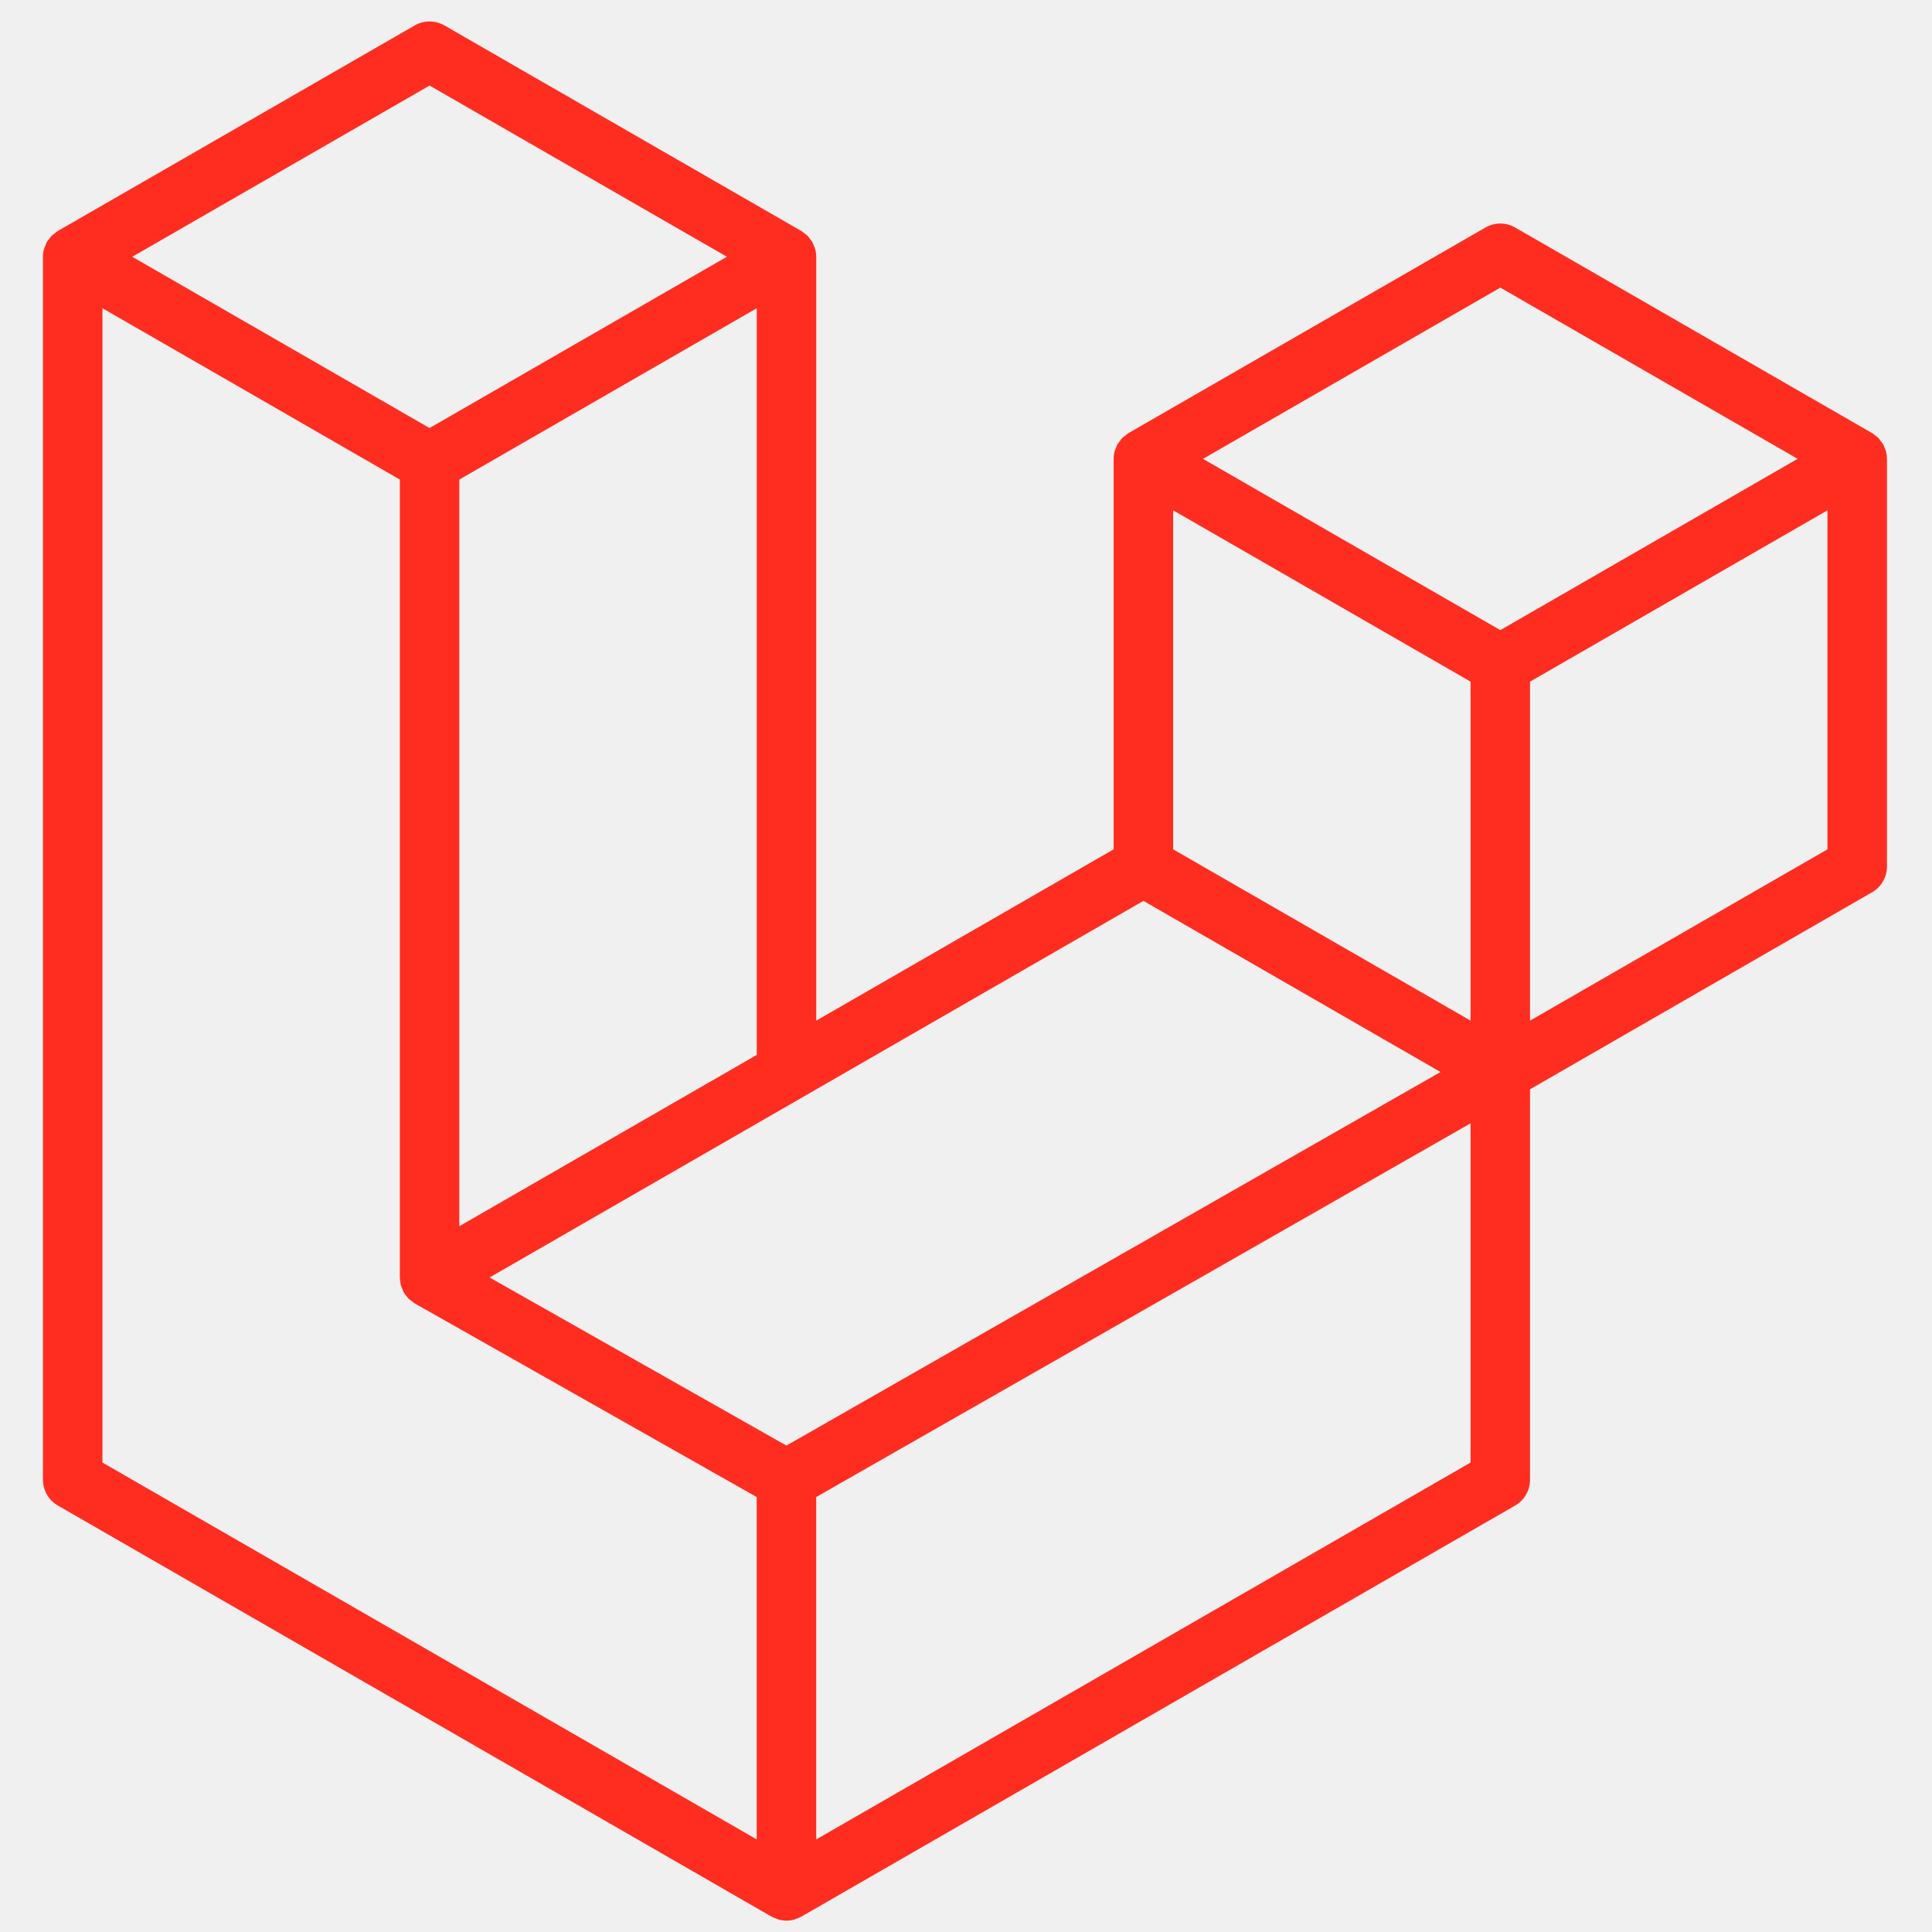
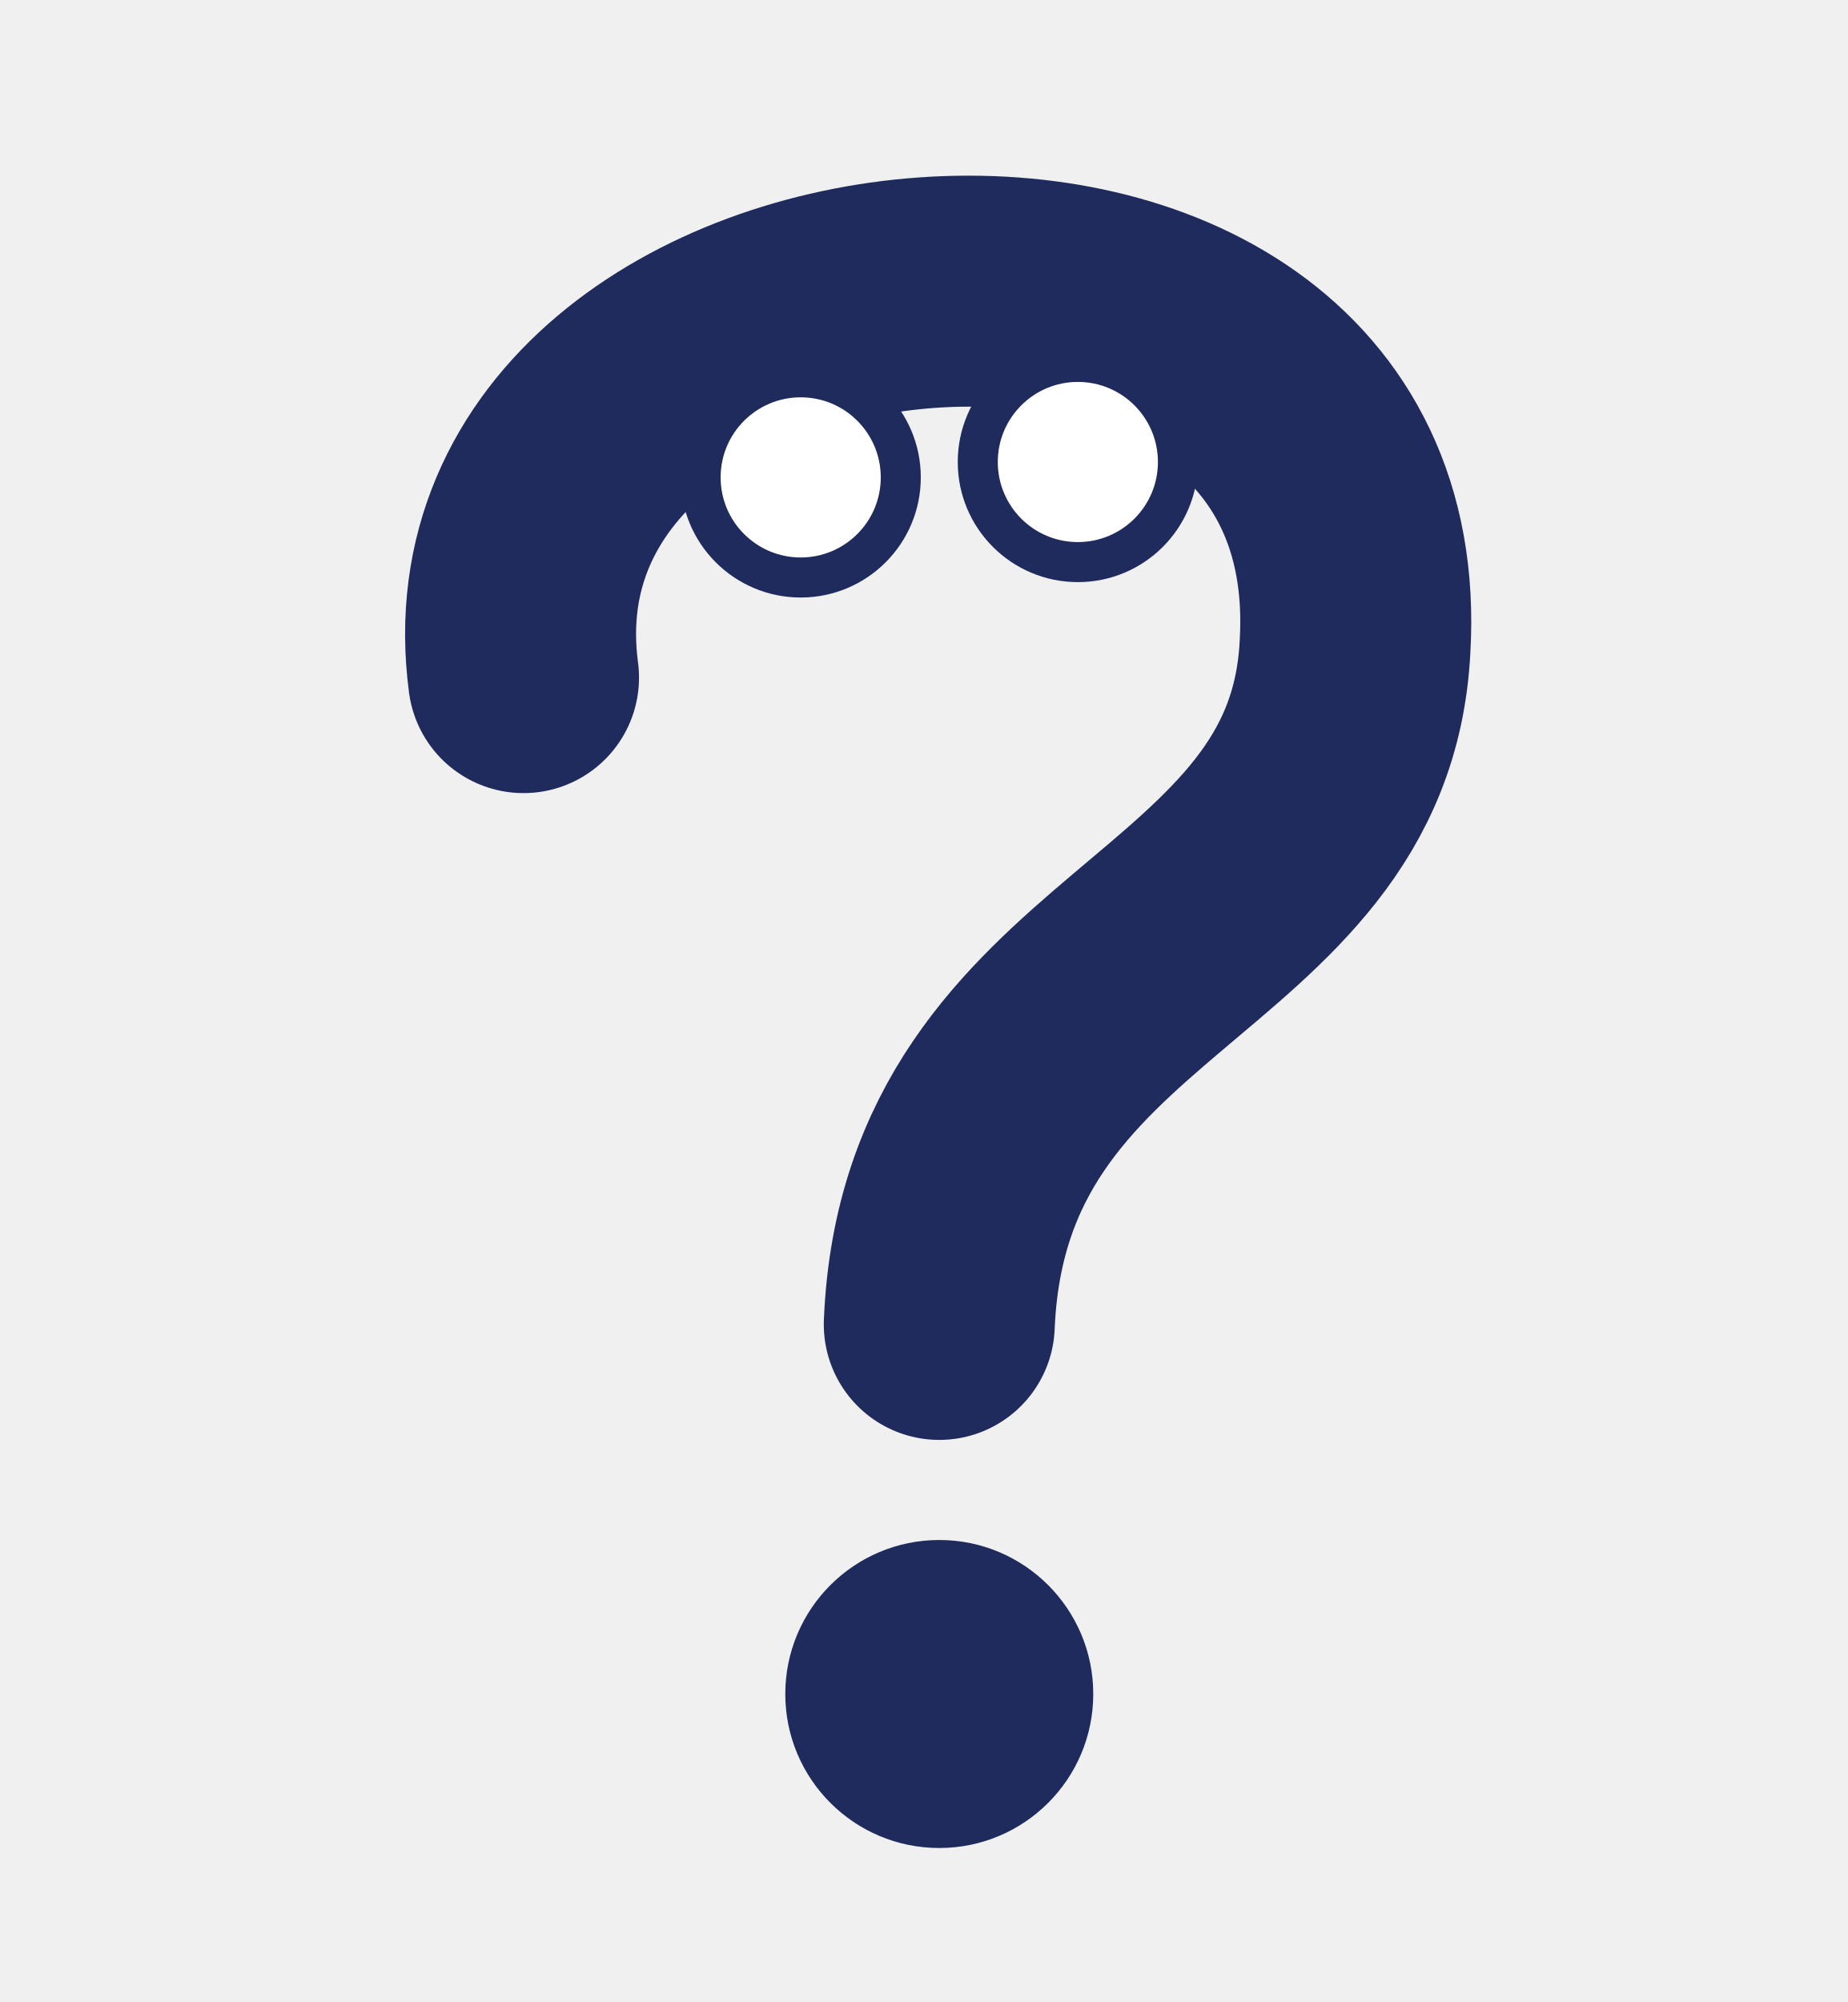
- <svg xmlns="http://www.w3.org/2000/svg" width="166" height="166" viewBox="0 0 166 166" fill="none">
-   <path fill-rule="evenodd" clip-rule="evenodd" d="M162.041 38.759C162.099 38.977 162.129 39.201 162.13 39.426V74.452C162.13 74.902 162.011 75.344 161.786 75.733C161.561 76.122 161.237 76.444 160.847 76.668L131.462 93.594V127.141C131.462 128.054 130.977 128.897 130.186 129.357L68.847 164.683C68.707 164.763 68.554 164.814 68.401 164.868C68.343 164.887 68.289 164.922 68.228 164.938C67.8 165.051 67.349 165.051 66.92 164.938C66.85 164.919 66.786 164.881 66.719 164.855C66.579 164.804 66.432 164.76 66.298 164.683L4.972 129.357C4.583 129.133 4.259 128.81 4.034 128.421C3.808 128.032 3.69 127.591 3.689 127.141L3.689 22.063C3.689 21.834 3.721 21.61 3.779 21.393C3.798 21.32 3.843 21.253 3.868 21.179C3.916 21.045 3.961 20.908 4.031 20.783C4.079 20.7 4.149 20.633 4.206 20.557C4.28 20.454 4.347 20.349 4.433 20.26C4.506 20.186 4.602 20.132 4.685 20.068C4.778 19.992 4.861 19.909 4.966 19.848L35.633 2.185C36.022 1.961 36.462 1.844 36.91 1.844C37.358 1.844 37.798 1.961 38.186 2.185L68.851 19.848H68.857C68.959 19.912 69.045 19.992 69.138 20.065C69.221 20.129 69.313 20.186 69.387 20.257C69.476 20.349 69.54 20.454 69.616 20.557C69.671 20.633 69.744 20.7 69.789 20.783C69.862 20.911 69.904 21.045 69.955 21.179C69.98 21.253 70.025 21.32 70.044 21.396C70.103 21.614 70.133 21.838 70.133 22.063V87.694L95.686 72.974V39.423C95.686 39.2 95.718 38.973 95.775 38.759C95.798 38.683 95.839 38.615 95.865 38.542C95.916 38.408 95.96 38.271 96.031 38.146C96.079 38.063 96.149 37.996 96.203 37.92C96.279 37.818 96.343 37.712 96.433 37.623C96.506 37.549 96.599 37.495 96.681 37.431C96.777 37.355 96.86 37.272 96.962 37.211L127.633 19.548C128.021 19.324 128.461 19.206 128.91 19.206C129.358 19.206 129.798 19.324 130.186 19.548L160.85 37.211C160.959 37.275 161.042 37.355 161.137 37.428C161.217 37.492 161.31 37.549 161.383 37.62C161.473 37.712 161.536 37.818 161.613 37.92C161.67 37.996 161.741 38.063 161.785 38.146C161.859 38.271 161.9 38.408 161.951 38.542C161.98 38.615 162.021 38.683 162.041 38.759ZM157.018 72.974V43.848L146.287 50.028L131.462 58.568V87.694L157.021 72.974H157.018ZM126.354 125.663V96.518L111.771 104.85L70.13 128.626V158.046L126.354 125.663ZM8.801 26.485V125.663L65.018 158.043V128.629L35.649 112L35.64 111.994L35.627 111.988C35.528 111.93 35.445 111.847 35.353 111.777C35.273 111.713 35.18 111.662 35.11 111.592L35.104 111.582C35.021 111.502 34.963 111.403 34.893 111.314C34.829 111.228 34.753 111.154 34.702 111.065L34.699 111.055C34.641 110.96 34.606 110.845 34.565 110.736C34.523 110.64 34.469 110.551 34.443 110.449C34.411 110.328 34.405 110.197 34.392 110.072C34.379 109.976 34.354 109.881 34.354 109.785V109.778V41.205L19.532 32.662L8.801 26.485ZM36.913 7.35L11.364 22.063L36.907 36.777L62.453 22.06L36.907 7.35H36.913ZM50.2 99.174L65.022 90.637V26.485L54.291 32.665L39.466 41.205V105.357L50.2 99.174ZM128.91 24.713L103.363 39.426L128.91 54.14L154.453 39.423L128.91 24.713ZM126.354 58.568L111.529 50.028L100.798 43.848V72.974L115.619 81.511L126.354 87.694V58.568ZM67.571 124.205L105.042 102.803L123.772 92.109L98.245 77.405L68.854 94.334L42.066 109.762L67.571 124.205Z" fill="#FF2D20" />
+ <svg xmlns="http://www.w3.org/2000/svg" viewBox="0 0 120 130">
+   <style>.t{stroke:#1E2B5C;fill:none;stroke-linecap:round}@media (prefers-color-scheme:dark){.t{stroke:#E7ECFF}.p{fill:#E7ECFF}.y{fill:#121834;stroke:#E7ECFF}}</style>
+   <path class="t" stroke-width="15" d="M34 44 C30 14 90 8 88 42 C87 62 62 62 61 86" />
+   <circle class="p" cx="61" cy="110" r="10" fill="#1E2B5C" />
+   <circle class="y" cx="52" cy="31" r="6.5" fill="#fff" stroke="#1E2B5C" stroke-width="2.6" />
+   <circle class="y" cx="70" cy="30" r="6.5" fill="#fff" stroke="#1E2B5C" stroke-width="2.6" />
</svg>
